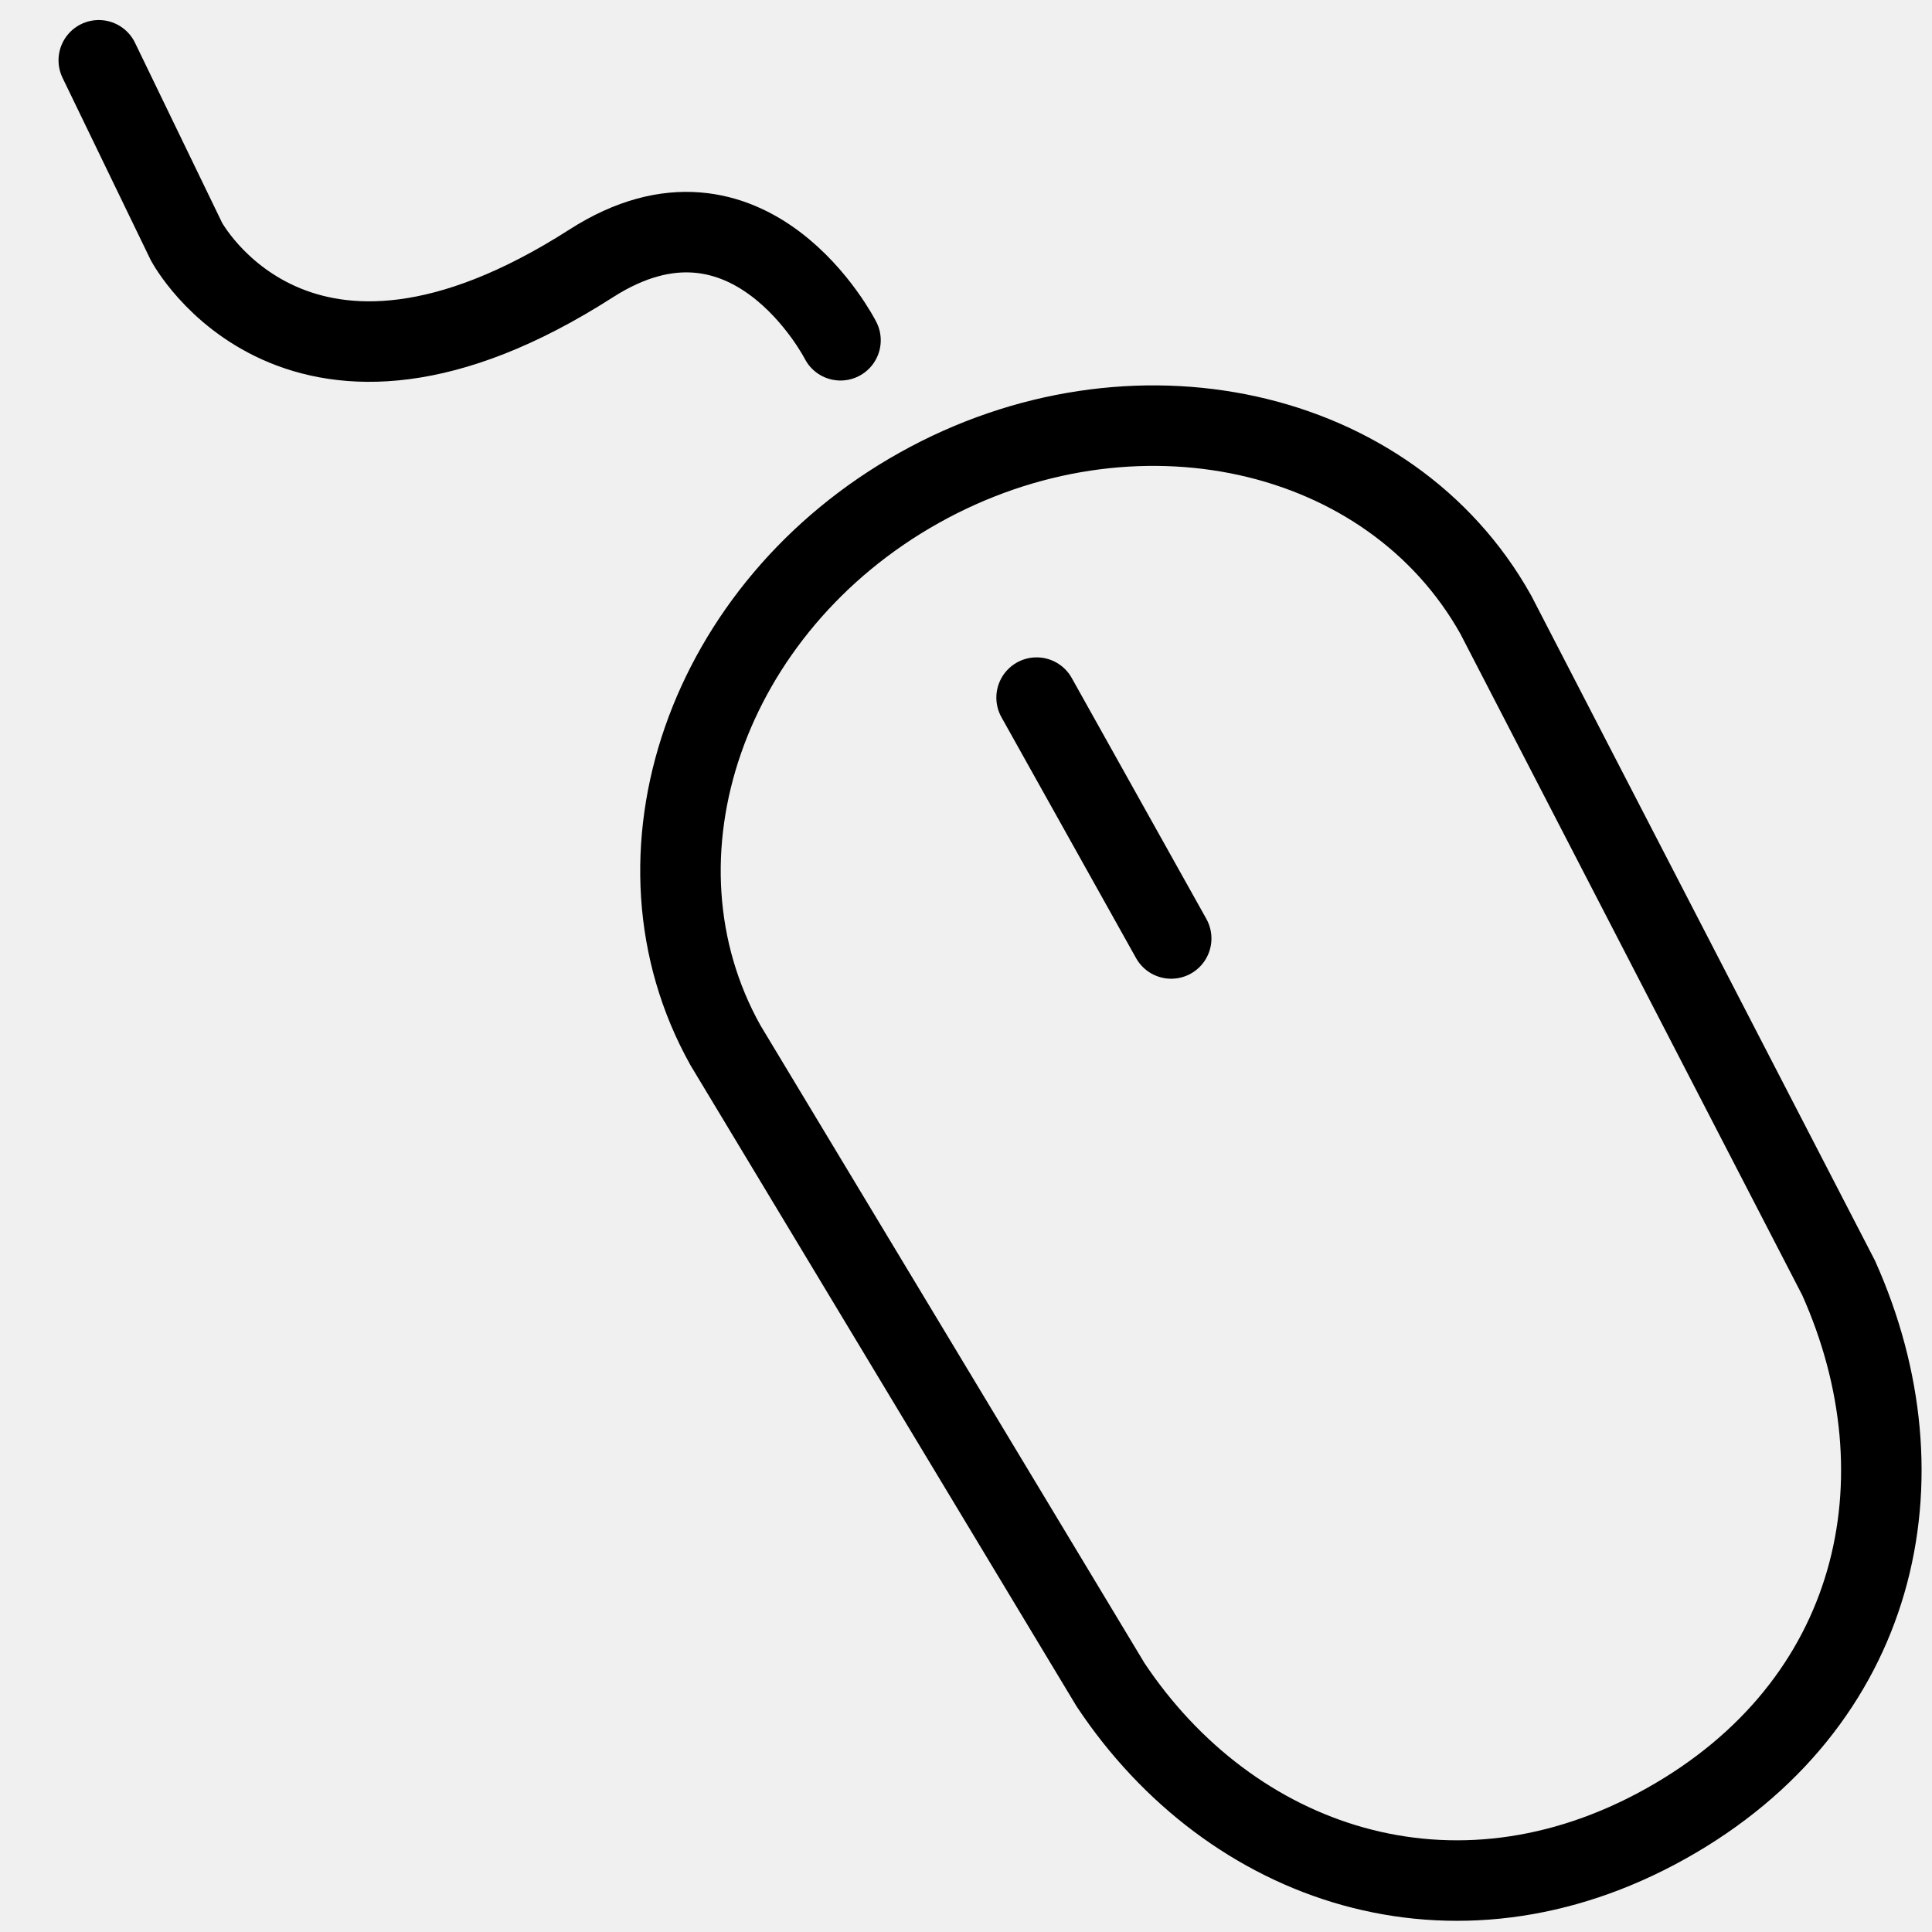
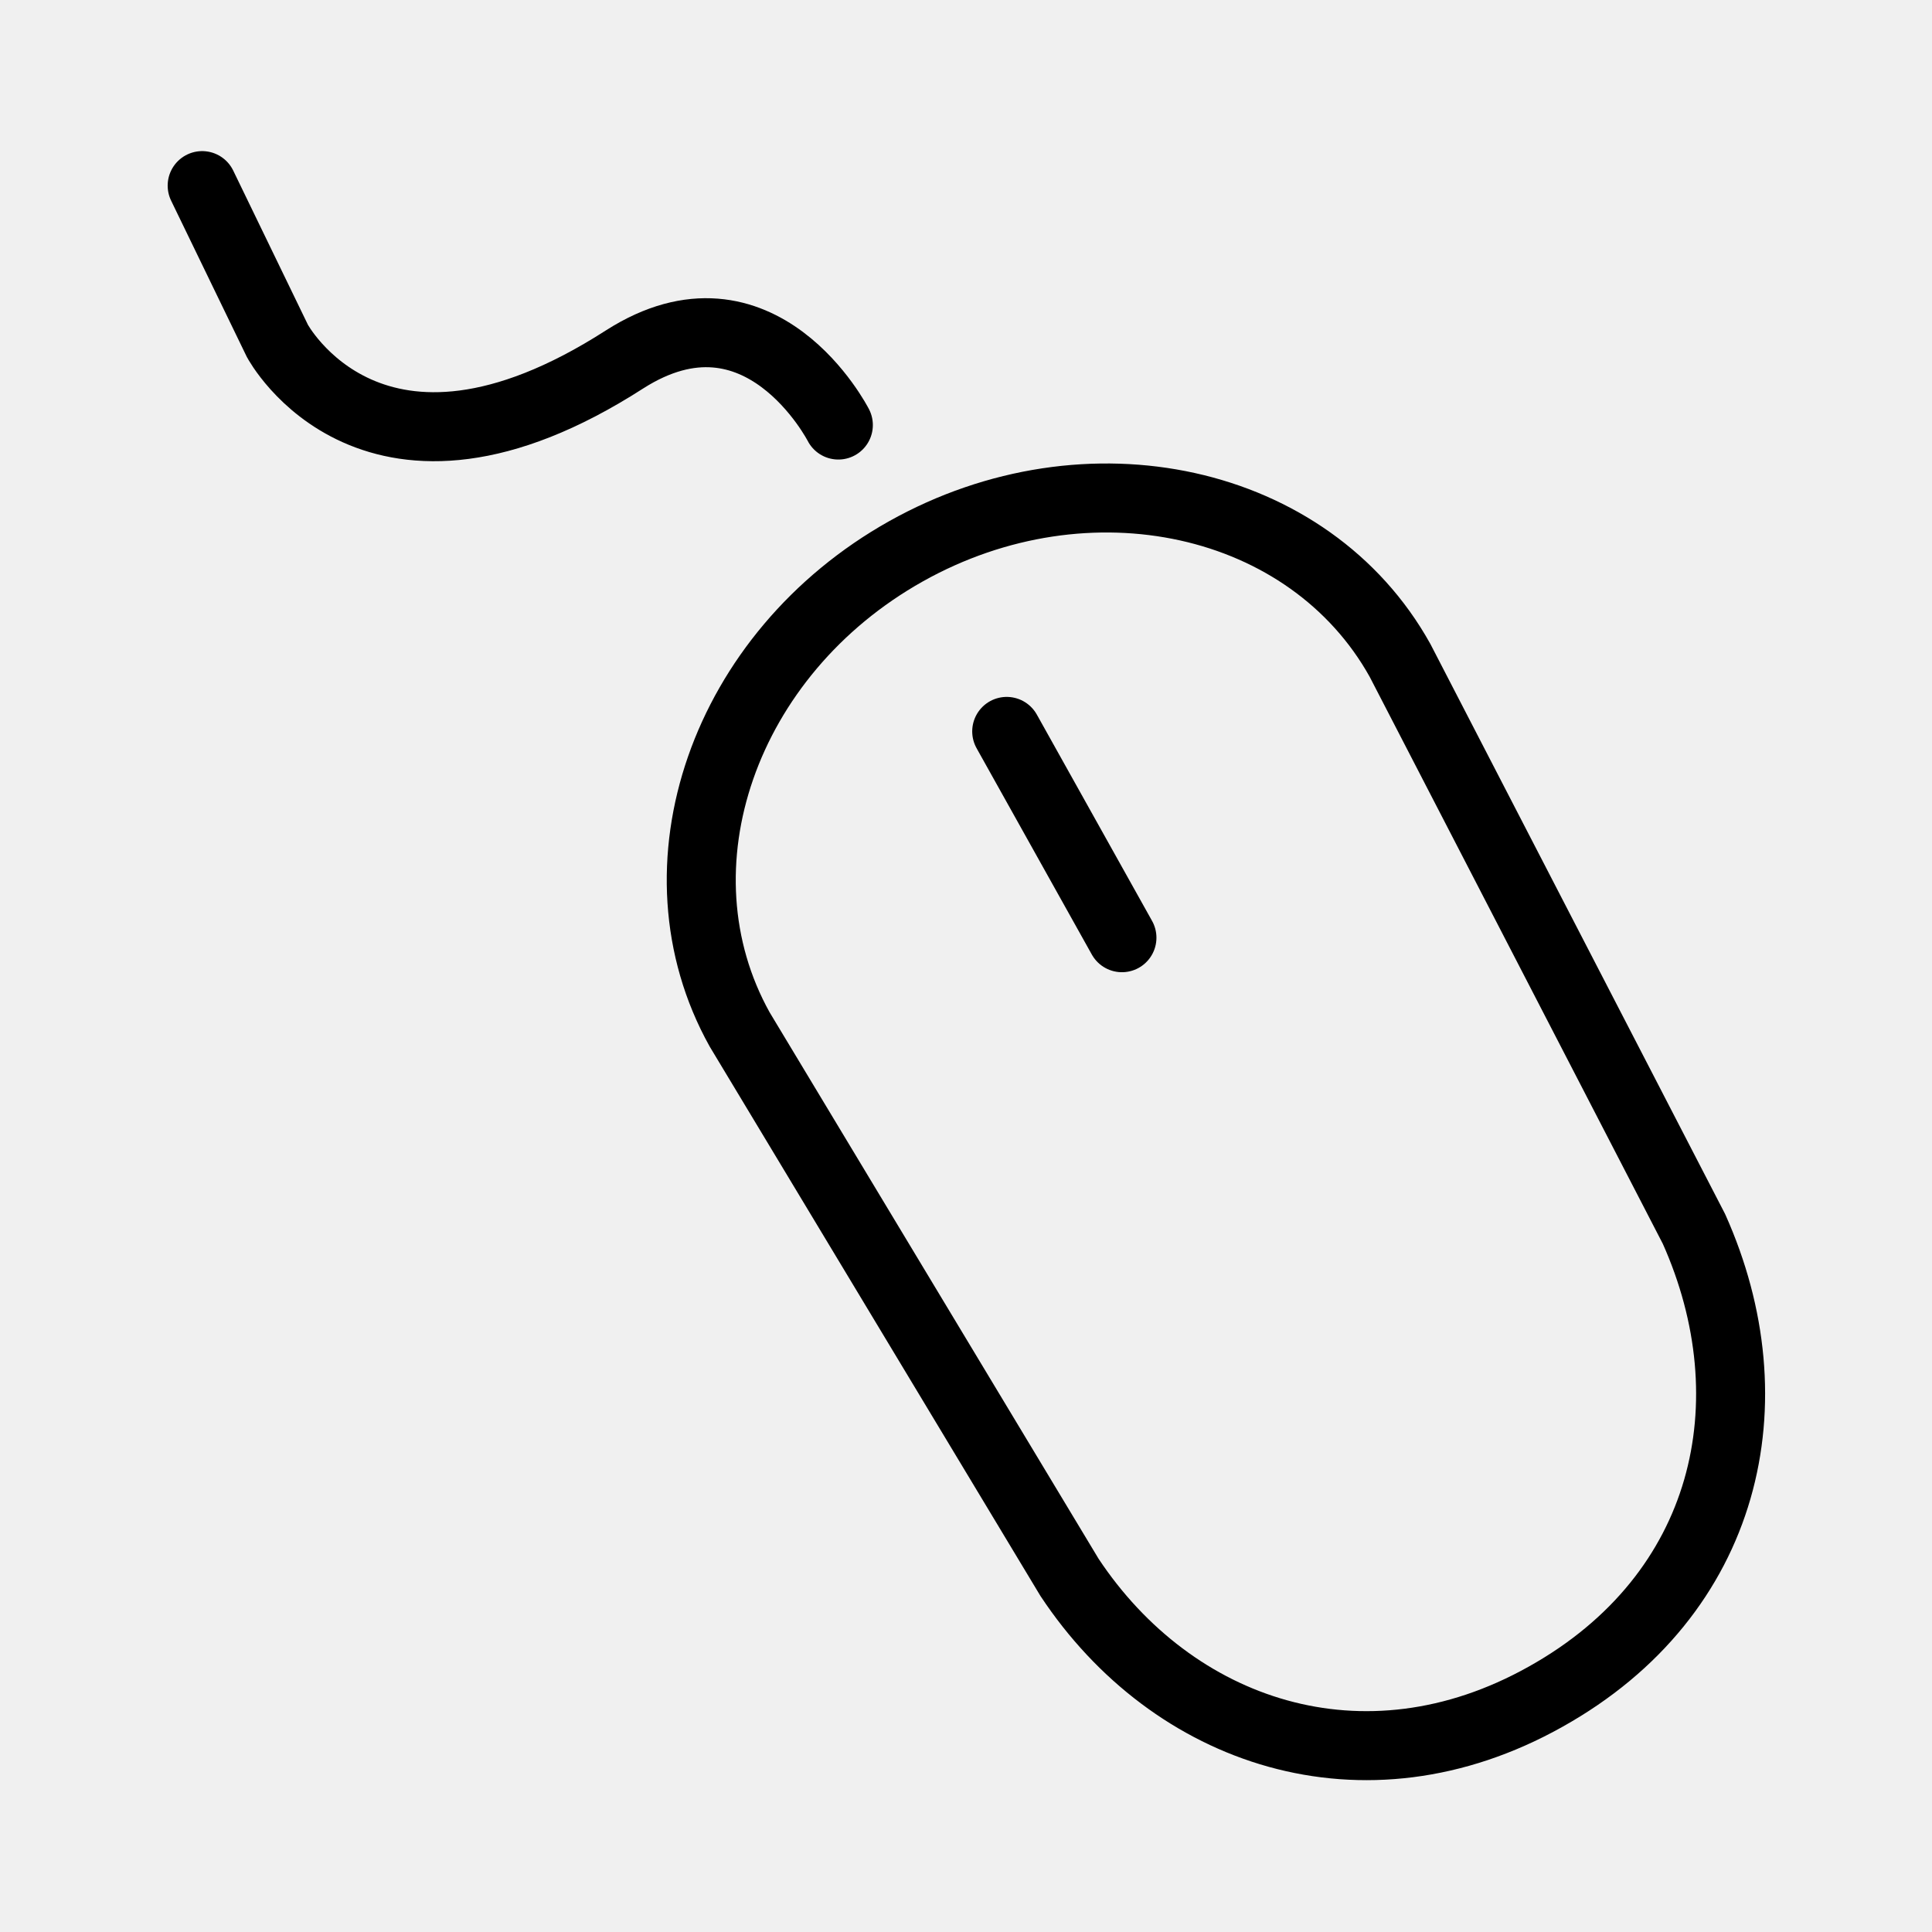
- <svg xmlns="http://www.w3.org/2000/svg" width="24" height="24" viewBox="0 0 24 24" fill="none">
-   <g clip-path="url(#clip0_647_2774)">
-     <path d="M1.227 0.749L2.316 3C2.316 3 3.702 5.606 7.344 3.272C9.313 2.01 10.441 4.227 10.441 4.227M12.877 8.666L14.549 11.658M22.84 15.875C23.96 18.375 23.336 21.177 20.693 22.654C18.05 24.131 15.286 23.169 13.796 20.929L9.012 12.985C7.699 10.636 8.778 7.536 11.42 6.059C14.063 4.582 17.269 5.289 18.582 7.637L22.84 15.875Z" stroke="black" stroke-miterlimit="10" stroke-linecap="round" stroke-linejoin="round" />
+ <svg xmlns="http://www.w3.org/2000/svg" id="Layer_1" data-name="Layer 1" viewBox="0 0 28 28">
+   <g id="root">
+     <path d="M2.93,2.69l1.09,2.25s1.39,2.61,5.03,.27c1.97-1.26,3.1,.95,3.1,.95m2.44,4.44l1.67,2.99m8.29,4.22c1.12,2.5,.5,5.3-2.15,6.78-2.64,1.48-5.41,.52-6.9-1.73l-4.78-7.94c-1.31-2.35-.23-5.45,2.41-6.93,2.64-1.48,5.85-.77,7.16,1.58l4.26,8.24Z" style="fill: none; stroke: currentColor; stroke-linecap: round; stroke-linejoin: round;" />
  </g>
-   <defs>
-     <clipPath id="clip0_647_2774">
-       <rect width="24" height="24" fill="white" />
-     </clipPath>
-   </defs>
</svg>
